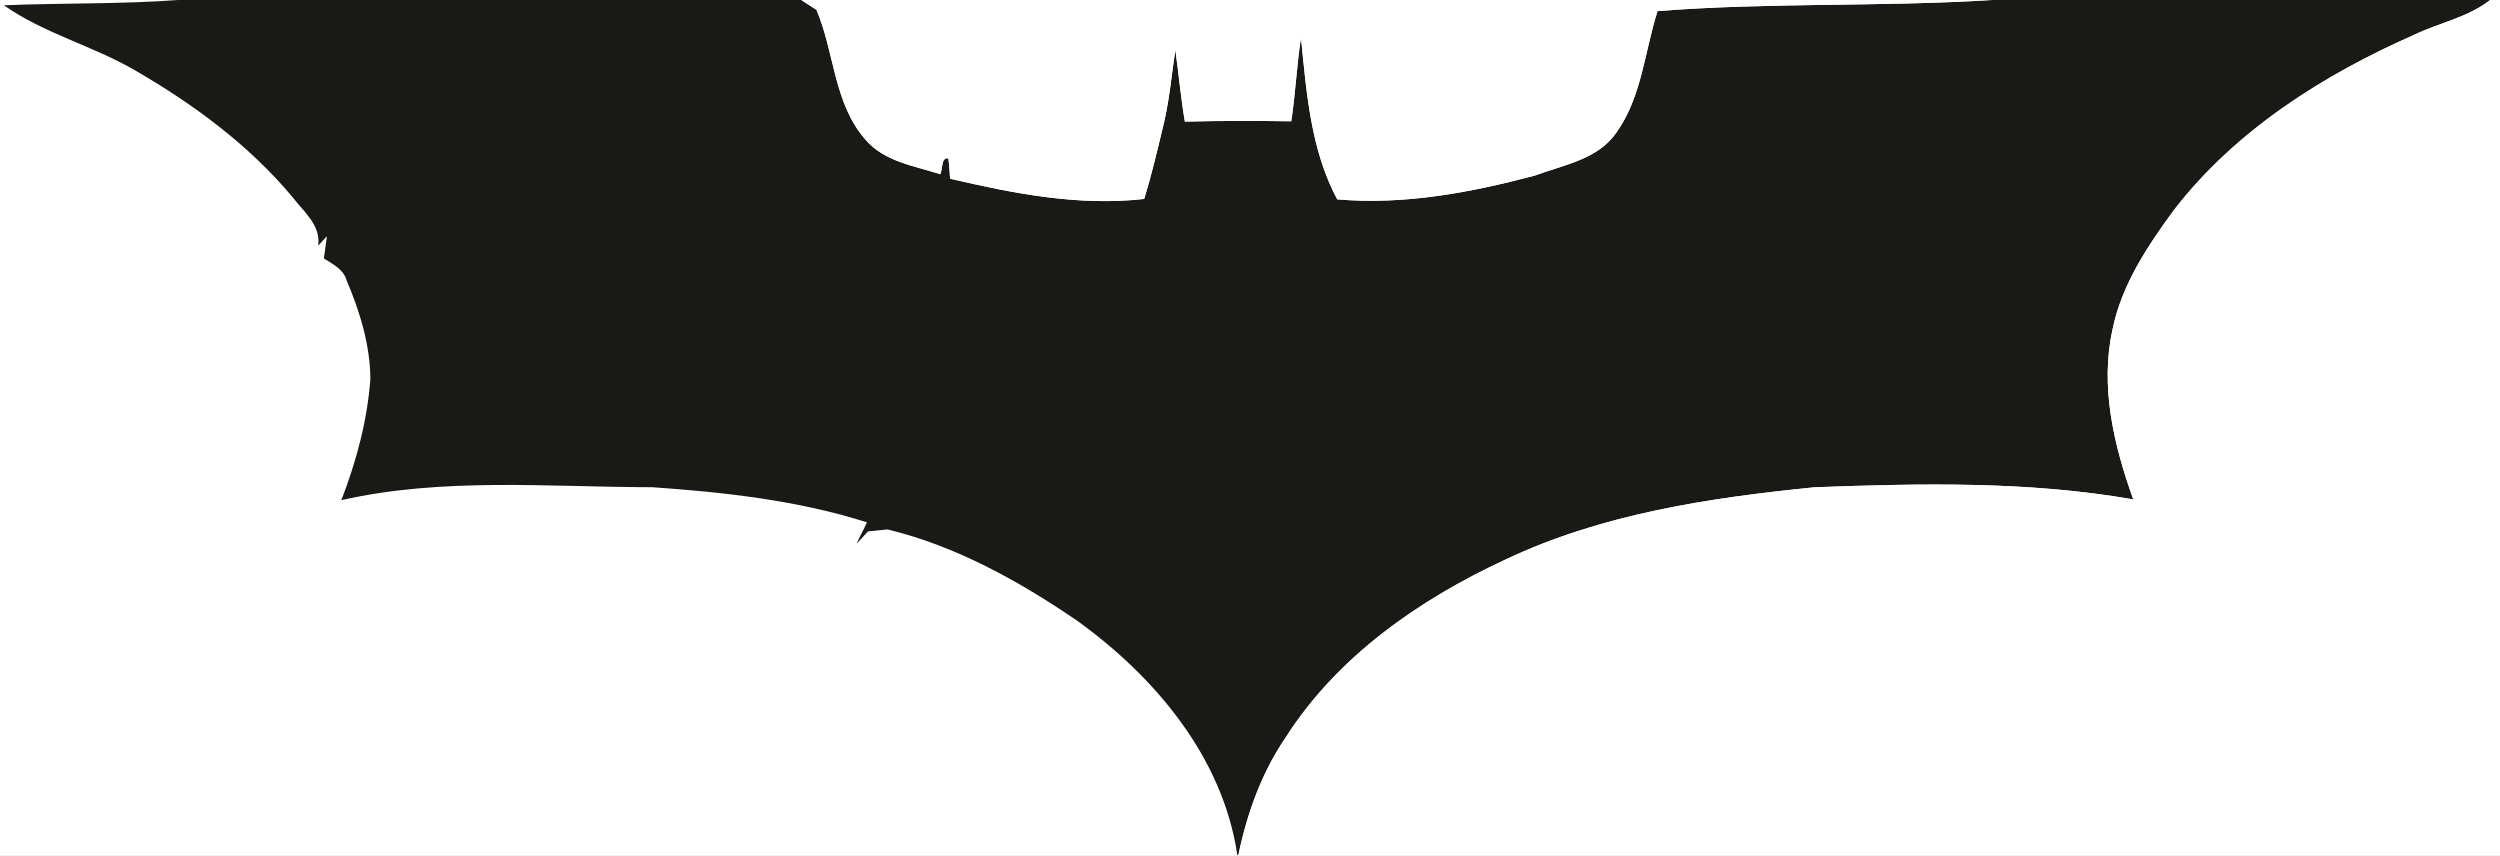
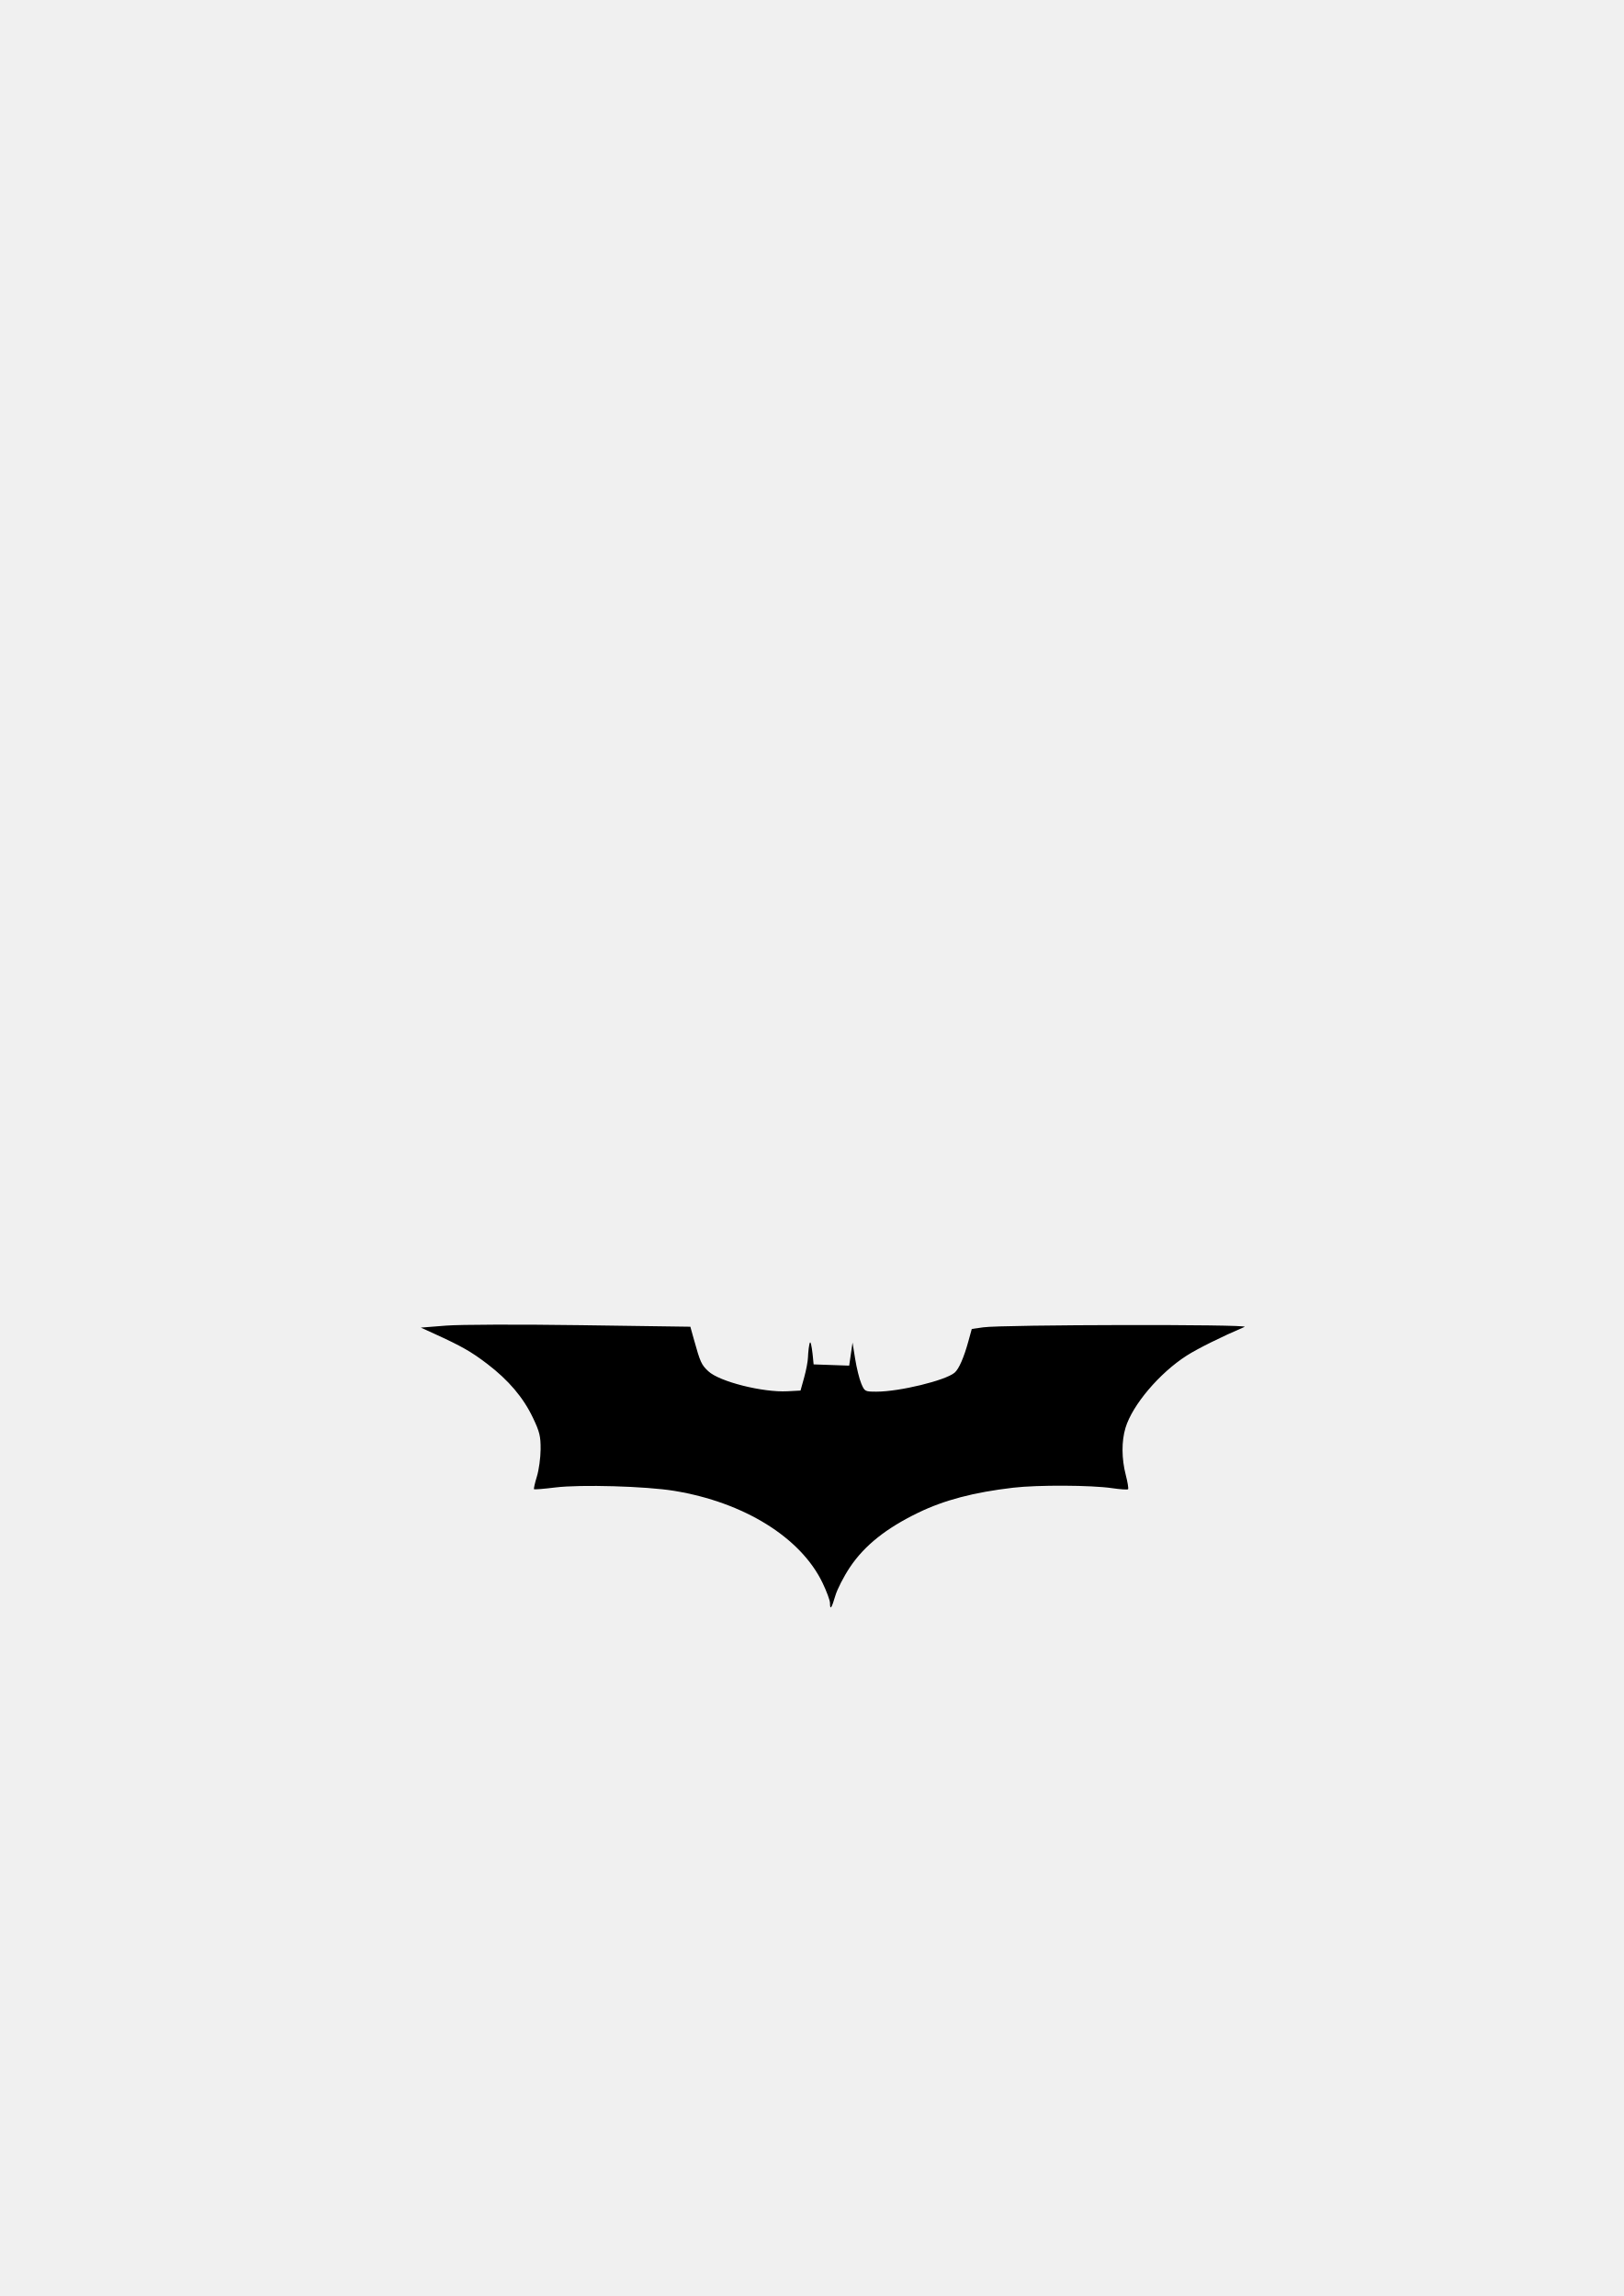
- <svg xmlns="http://www.w3.org/2000/svg" width="383pt" height="131pt" viewBox="0 0 383 131" version="1.1">
-   <path fill="#ffffff" d=" M 0.00 0.00 L 27.30 0.00 C 18.42 0.66 9.49 0.44 0.60 0.81 C 6.72 5.11 14.11 6.98 20.56 10.70 C 29.57 15.90 38.11 22.17 44.81 30.19 C 46.52 32.44 49.19 34.50 48.74 37.63 L 50.09 36.19 C 49.95 37.32 49.76 38.45 49.62 39.59 C 50.97 40.47 52.60 41.22 53.09 42.91 C 55.11 47.69 56.72 52.83 56.74 58.07 C 56.28 64.44 54.59 70.68 52.30 76.62 C 67.93 73.09 84.06 74.62 99.94 74.64 C 111.00 75.41 122.20 76.65 132.82 80.02 C 132.33 81.13 131.72 82.19 131.22 83.30 L 132.98 81.41 C 133.56 81.36 134.71 81.24 135.28 81.18 L 135.99 81.11 C 146.47 83.65 156.10 89.01 164.96 95.05 C 176.92 103.64 187.36 116.02 189.56 131.00 L 0.00 131.00 L 0.00 0.00 Z" />
-   <path fill="#191a15" d=" M 27.30 0.00 L 124.88 0.00 L 122.76 0.01 L 125.08 1.50 C 127.84 7.98 127.72 15.77 132.52 21.31 C 135.39 24.76 140.03 25.39 144.05 26.69 C 144.42 26.04 144.16 24.01 145.28 24.27 C 145.45 25.30 145.46 26.35 145.56 27.38 C 155.30 29.65 165.24 31.61 175.29 30.48 C 176.37 26.98 177.22 23.41 178.07 19.85 C 179.11 15.85 179.45 11.72 180.06 7.64 C 180.58 11.30 180.90 14.98 181.52 18.63 C 186.95 18.50 192.39 18.50 197.82 18.58 C 198.47 14.34 198.65 10.04 199.31 5.80 C 200.16 14.21 200.80 22.95 204.86 30.54 C 215.05 31.44 225.30 29.51 235.12 26.90 C 239.51 25.27 244.79 24.44 247.63 20.31 C 251.53 14.85 251.94 7.93 253.94 1.70 C 271.00 0.35 288.13 1.07 305.19 0.00 L 381.49 0.00 C 378.08 2.68 373.72 3.47 369.88 5.32 C 355.92 11.47 342.52 19.94 333.08 32.13 C 329.02 37.67 325.05 43.59 323.65 50.43 C 321.69 59.20 323.84 68.23 326.82 76.51 C 310.70 73.69 294.28 74.05 278.00 74.65 C 261.82 76.27 245.38 78.72 230.56 85.76 C 217.40 91.87 204.87 100.58 196.96 112.99 C 193.28 118.38 191.04 124.63 189.72 131.00 L 189.56 131.00 C 187.36 116.02 176.92 103.64 164.96 95.05 C 156.10 89.01 146.47 83.65 135.99 81.11 L 135.28 81.18 C 134.71 81.24 133.56 81.36 132.98 81.41 L 131.22 83.30 C 131.72 82.19 132.33 81.13 132.82 80.02 C 122.20 76.65 111.00 75.41 99.94 74.64 C 84.06 74.62 67.93 73.09 52.30 76.62 C 54.59 70.68 56.28 64.44 56.74 58.07 C 56.72 52.83 55.11 47.69 53.09 42.91 C 52.60 41.22 50.97 40.47 49.62 39.59 C 49.76 38.45 49.95 37.32 50.09 36.19 L 48.74 37.63 C 49.19 34.50 46.52 32.44 44.81 30.19 C 38.11 22.17 29.57 15.90 20.56 10.70 C 14.11 6.98 6.72 5.11 0.60 0.81 C 9.49 0.44 18.42 0.66 27.30 0.00 Z" />
-   <path fill="#ffffff" d=" M 124.88 0.00 L 305.19 0.00 C 288.13 1.07 271.00 0.35 253.94 1.70 C 251.94 7.93 251.53 14.85 247.63 20.31 C 244.79 24.44 239.51 25.27 235.12 26.90 C 225.30 29.51 215.05 31.44 204.86 30.54 C 200.80 22.95 200.16 14.21 199.31 5.80 C 198.65 10.04 198.47 14.34 197.82 18.58 C 192.39 18.50 186.95 18.50 181.52 18.63 C 180.90 14.98 180.58 11.30 180.06 7.64 C 179.45 11.72 179.11 15.85 178.07 19.85 C 177.22 23.41 176.37 26.98 175.29 30.48 C 165.24 31.61 155.30 29.65 145.56 27.38 C 145.46 26.35 145.45 25.30 145.28 24.27 C 144.16 24.01 144.42 26.04 144.05 26.69 C 140.03 25.39 135.39 24.76 132.52 21.31 C 127.72 15.77 127.84 7.98 125.08 1.50 L 122.76 0.01 L 124.88 0.00 Z" />
-   <path fill="#ffffff" d=" M 381.49 0.00 L 383.00 0.00 L 383.00 131.00 L 189.72 131.00 C 191.04 124.63 193.28 118.38 196.96 112.99 C 204.87 100.58 217.40 91.87 230.56 85.76 C 245.38 78.72 261.82 76.27 278.00 74.65 C 294.28 74.05 310.70 73.69 326.82 76.51 C 323.84 68.23 321.69 59.20 323.65 50.43 C 325.05 43.59 329.02 37.67 333.08 32.13 C 342.52 19.94 355.92 11.47 369.88 5.32 C 373.72 3.47 378.08 2.68 381.49 0.00 Z" />
+ <svg xmlns="http://www.w3.org/2000/svg" width="210mm" height="297mm" viewBox="0 0 744.094 1052.362" id="svg4144" version="1.1">
+   <defs id="defs4146" />
+   <g id="layer1">
+     <path style="fill:#000000" d="m 380.357,734.717 c 0,-1.18 -1.54,-5.342 -3.422,-9.25 -10.005,-20.774 -35.929,-36.86 -67.907,-42.135 -12.938,-2.134 -42.991,-2.994 -54.552,-1.561 -5.159,0.64 -9.545,0.998 -9.747,0.797 -0.201,-0.201 0.384,-2.805 1.3,-5.786 0.917,-2.981 1.69,-8.577 1.719,-12.436 0.045,-6.037 -0.445,-8.06 -3.512,-14.5 -4.43,-9.302 -11.133,-17.212 -20.938,-24.707 -7.316,-5.593 -11.805,-8.146 -24.443,-13.903 l -6,-2.733 11.5,-0.91 c 6.513,-0.515 33.294,-0.603 61.757,-0.202 l 50.257,0.708 1.568,5.631 c 2.984,10.712 3.47,11.788 6.687,14.796 5.074,4.743 24.913,9.756 36.23,9.154 l 5.999,-0.319 1.671,-6 c 0.919,-3.3 1.707,-7.463 1.751,-9.25 0.044,-1.788 0.502,-6.821 1.017,-6.821 0.515,0 1.078,5.034 1.25,6.821 l 0.313,3.25 8.151,0.289 8.151,0.289 0.767,-5.289 0.767,-5.289 1.206,7.5 c 0.663,4.125 1.915,9.188 2.781,11.25 1.546,3.681 1.675,3.75 7.015,3.75 10.493,0 31.544,-5.117 35.773,-8.696 1.954,-1.653 4.245,-6.882 6.322,-14.424 l 1.547,-5.62 5.26,-0.749 c 8.821,-1.257 122.674,-1.452 119.76,-0.206 -10.475,4.482 -21.502,9.955 -26.503,13.153 -12.501,7.997 -24.923,22.66 -28.078,33.144 -1.851,6.149 -1.8,14.138 0.137,21.613 0.856,3.303 1.328,6.233 1.049,6.512 -0.279,0.279 -3.566,0.057 -7.306,-0.494 -9.591,-1.411 -34.183,-1.526 -45.362,-0.211 -18.138,2.132 -31.578,5.677 -43.563,11.489 -14.69,7.124 -24.59,15.038 -31.23,24.965 -2.822,4.219 -5.841,10.113 -6.708,13.097 -1.674,5.76 -2.435,6.785 -2.435,3.281 z" id="path4757" />
+   </g>
</svg>
